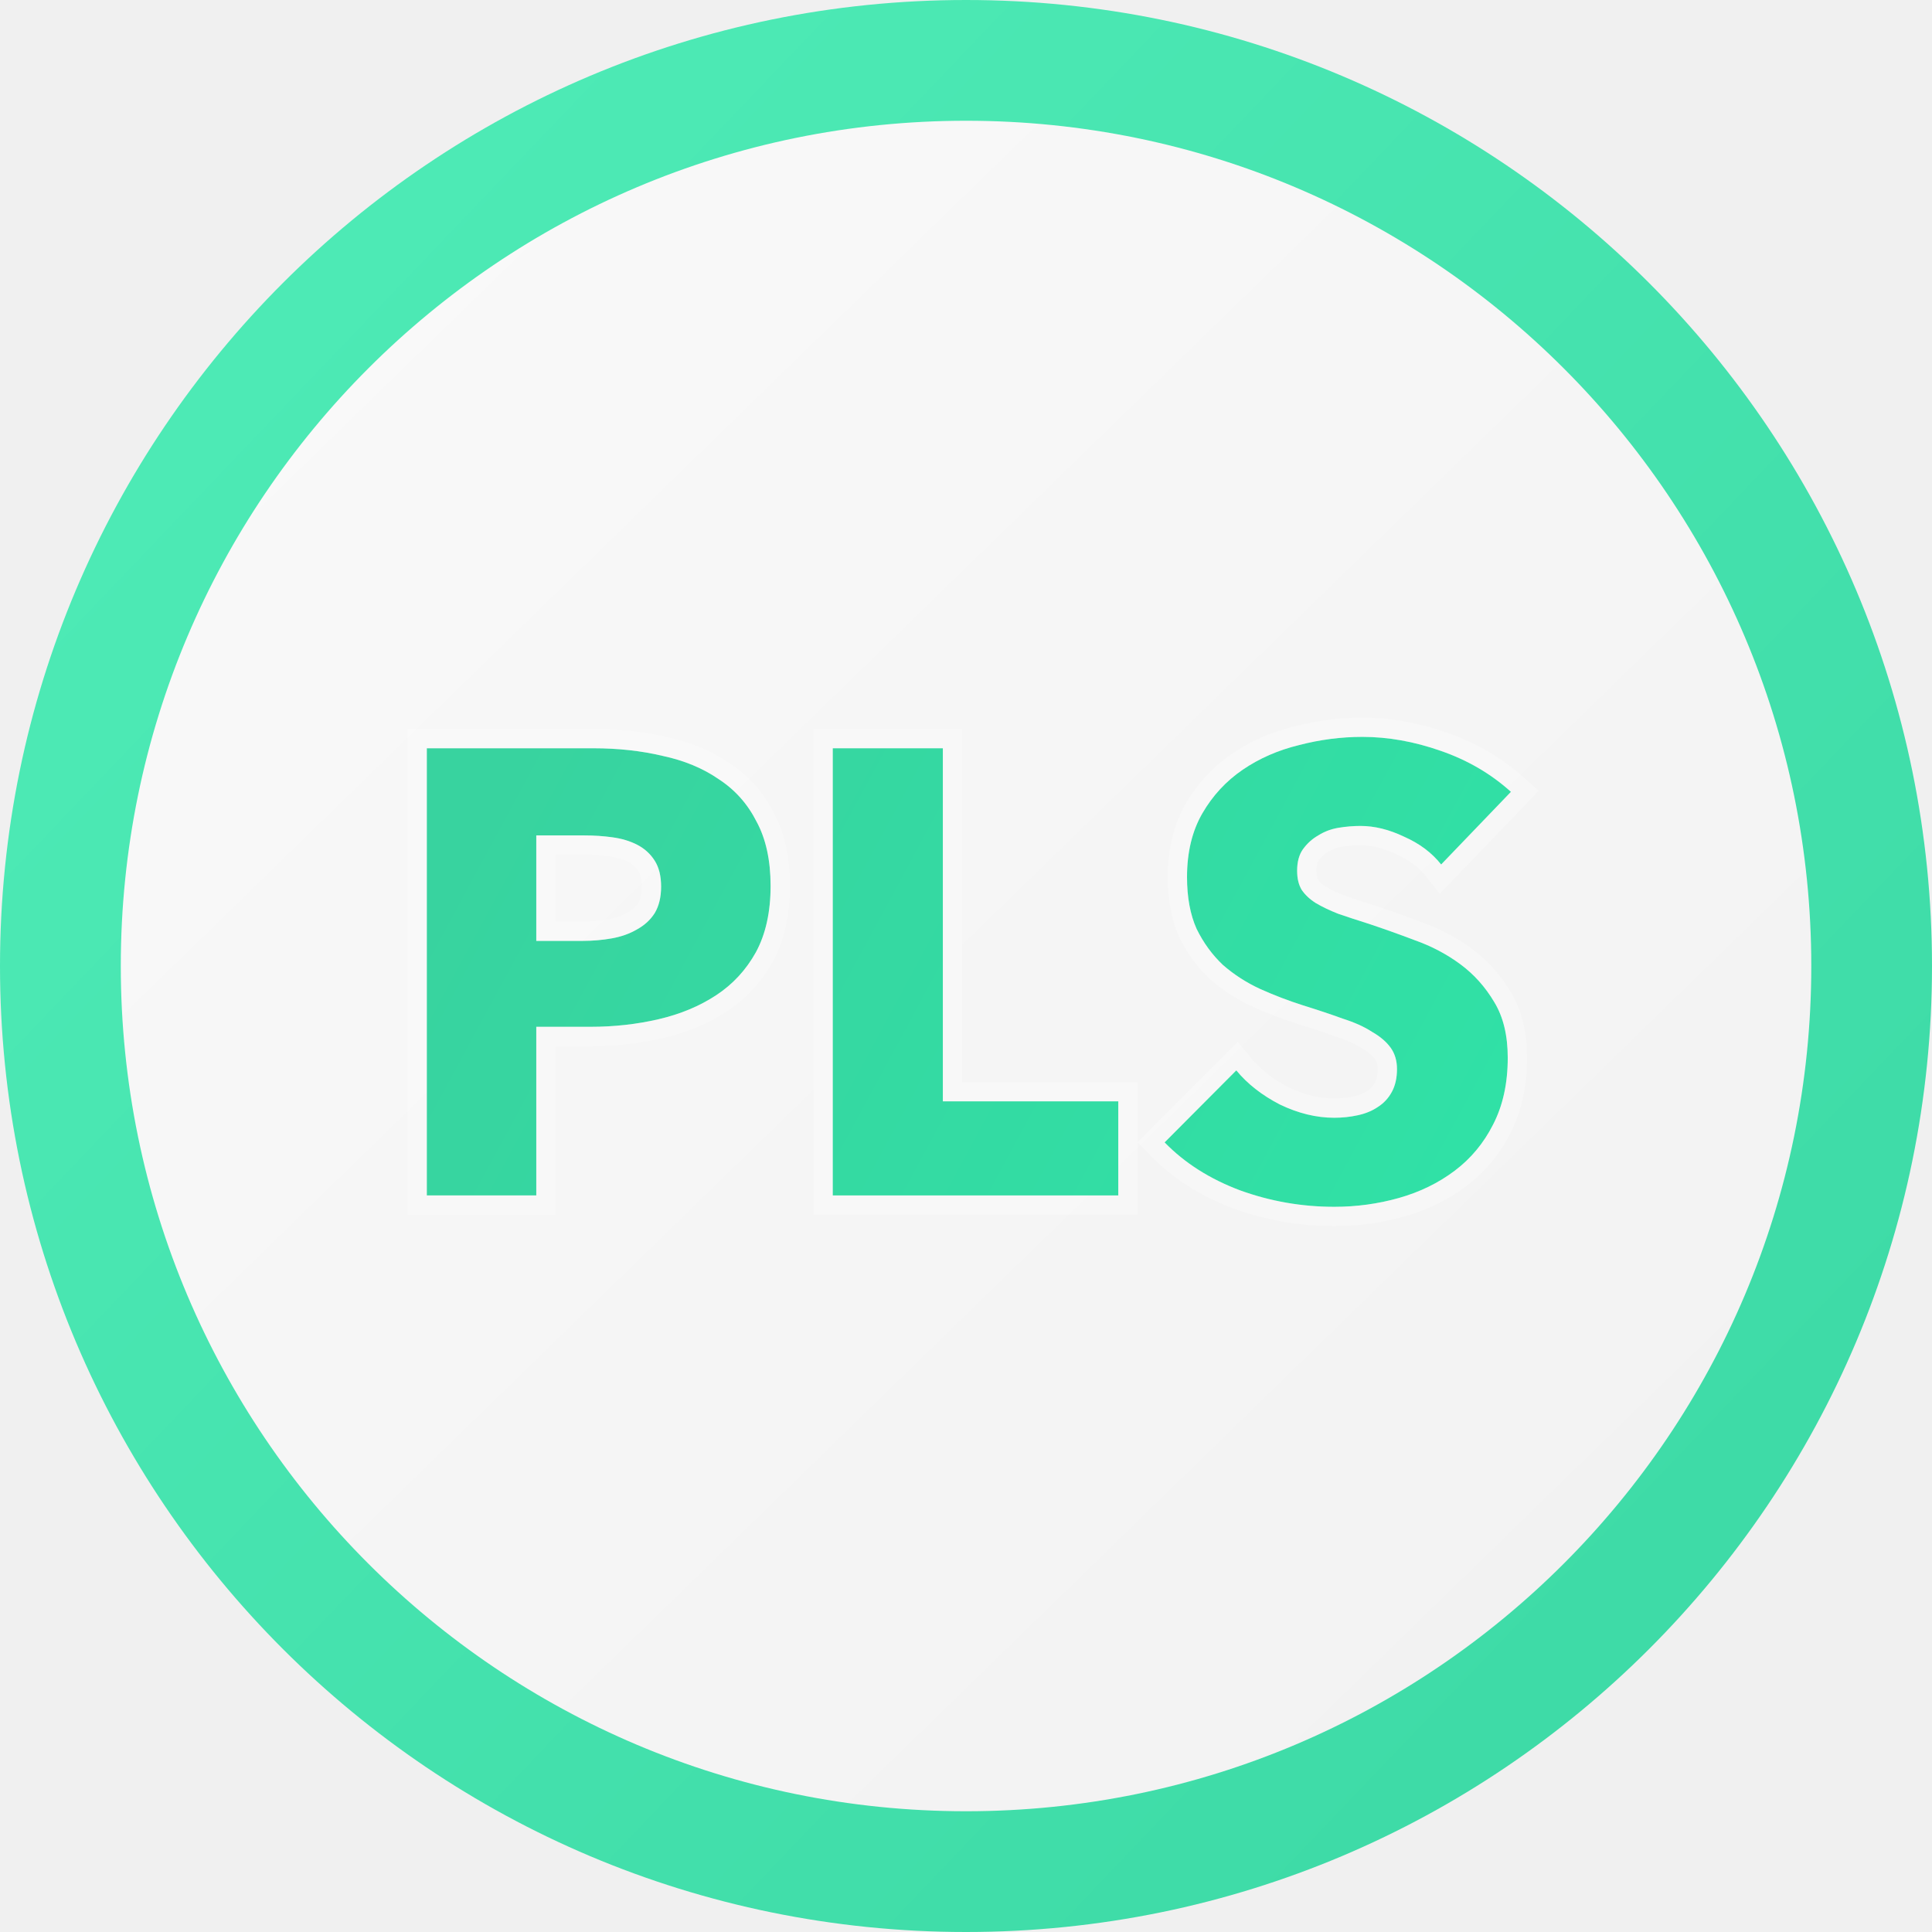
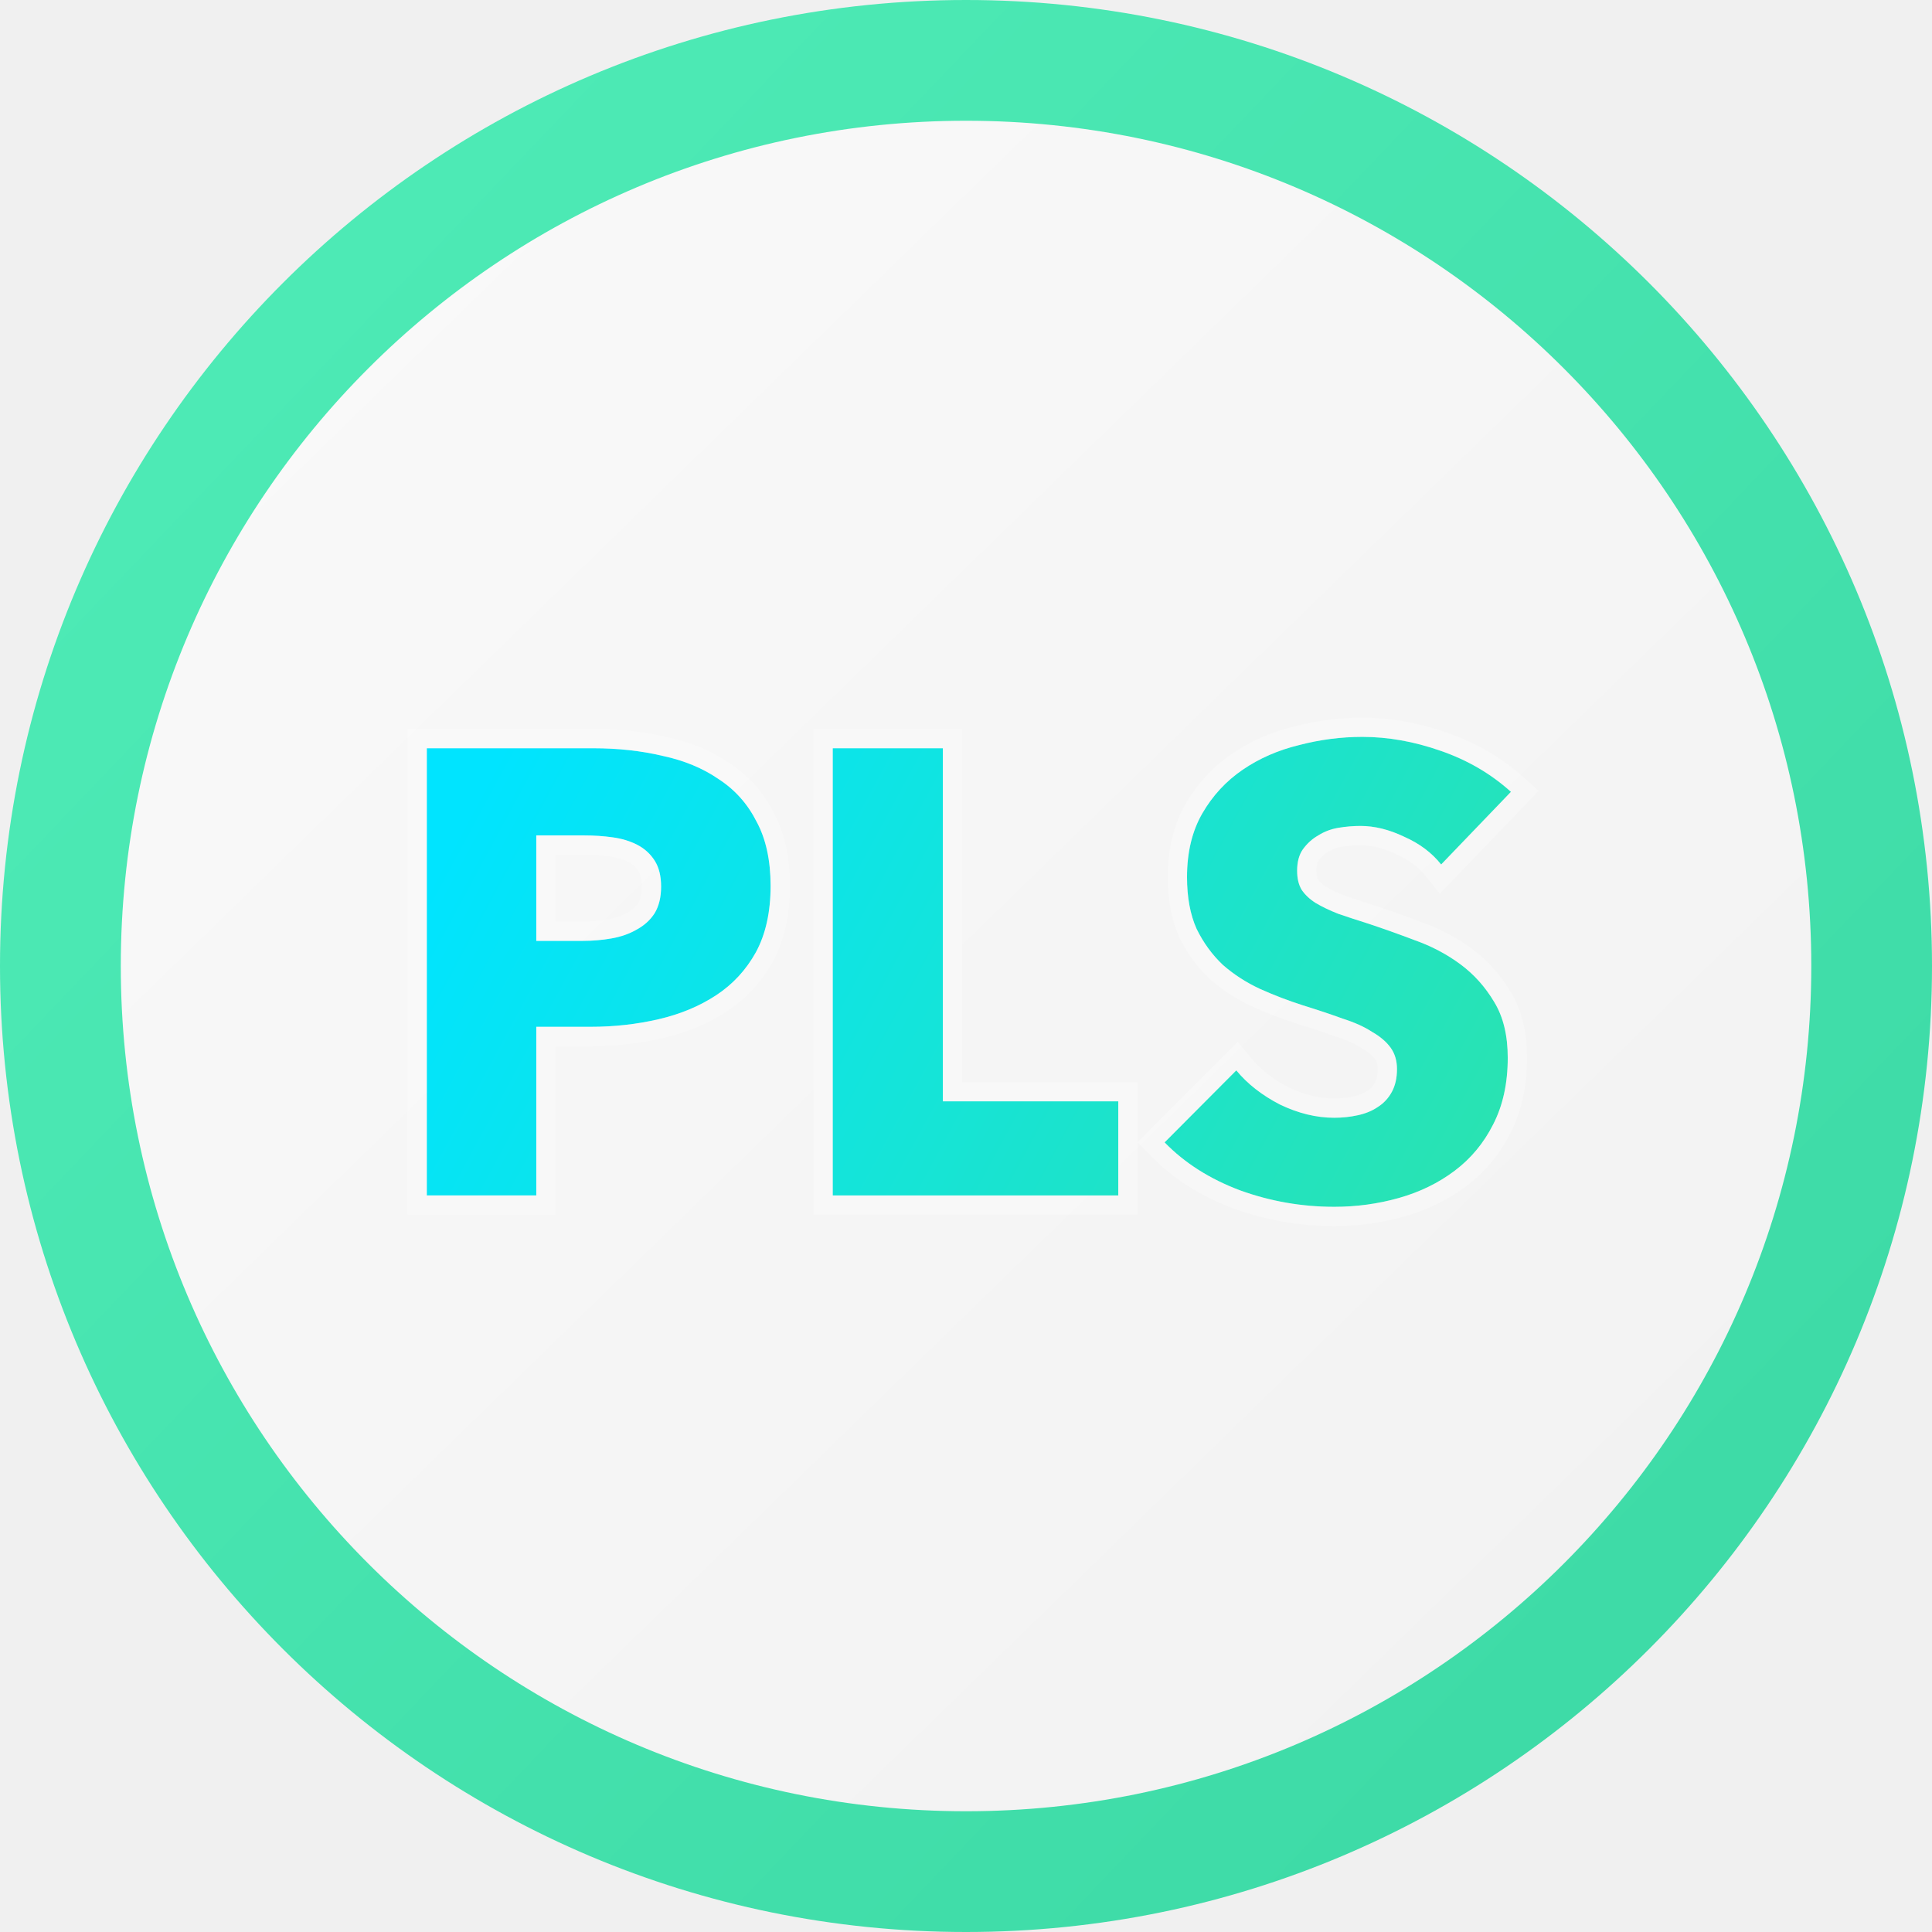
<svg xmlns="http://www.w3.org/2000/svg" width="100" height="100" viewBox="0 0 100 100" fill="none">
  <circle cx="50" cy="50" r="50" fill="url(#paint0_linear)" />
  <ellipse cx="50.002" cy="50" rx="43.75" ry="43.75" fill="url(#paint1_linear)" />
  <path d="M39.886 45.856C39.886 47.208 39.632 48.352 39.124 49.289C38.615 50.205 37.931 50.946 37.069 51.512C36.208 52.079 35.214 52.493 34.087 52.755C32.96 53.016 31.79 53.147 30.575 53.147H27.758V61.876H22.092V38.73H30.707C31.988 38.73 33.181 38.86 34.286 39.122C35.412 39.362 36.384 39.765 37.202 40.331C38.041 40.876 38.693 41.606 39.157 42.522C39.643 43.416 39.886 44.527 39.886 45.856ZM34.219 45.889C34.219 45.344 34.109 44.898 33.888 44.549C33.667 44.2 33.369 43.928 32.993 43.731C32.618 43.535 32.187 43.405 31.701 43.339C31.237 43.274 30.751 43.241 30.243 43.241H27.758V48.701H30.144C30.674 48.701 31.182 48.657 31.668 48.57C32.154 48.483 32.585 48.33 32.96 48.112C33.358 47.894 33.667 47.611 33.888 47.262C34.109 46.892 34.219 46.434 34.219 45.889Z" fill="url(#paint2_linear)" />
  <path d="M43.103 61.876V38.73H48.802V57.005H57.882V61.876H43.103Z" fill="url(#paint3_linear)" />
  <path d="M74.594 44.745C74.109 44.135 73.468 43.655 72.673 43.306C71.899 42.936 71.148 42.751 70.419 42.751C70.044 42.751 69.657 42.783 69.26 42.849C68.884 42.914 68.542 43.045 68.232 43.241C67.923 43.416 67.658 43.655 67.437 43.96C67.238 44.244 67.139 44.614 67.139 45.072C67.139 45.464 67.216 45.791 67.371 46.053C67.547 46.314 67.79 46.543 68.1 46.739C68.431 46.935 68.818 47.121 69.26 47.295C69.701 47.447 70.198 47.611 70.751 47.785C71.546 48.047 72.374 48.341 73.236 48.668C74.097 48.973 74.882 49.387 75.589 49.91C76.296 50.433 76.881 51.087 77.345 51.872C77.809 52.635 78.041 53.594 78.041 54.749C78.041 56.078 77.787 57.233 77.278 58.214C76.793 59.173 76.13 59.969 75.29 60.601C74.451 61.233 73.49 61.701 72.407 62.007C71.325 62.312 70.21 62.464 69.061 62.464C67.382 62.464 65.758 62.181 64.19 61.614C62.621 61.026 61.318 60.197 60.28 59.13L63.991 55.403C64.565 56.1 65.316 56.688 66.244 57.168C67.194 57.626 68.133 57.855 69.061 57.855C69.481 57.855 69.889 57.811 70.287 57.724C70.684 57.637 71.027 57.495 71.314 57.299C71.623 57.103 71.866 56.841 72.043 56.514C72.22 56.187 72.308 55.795 72.308 55.337C72.308 54.901 72.198 54.531 71.977 54.226C71.756 53.921 71.436 53.648 71.016 53.408C70.618 53.147 70.11 52.918 69.492 52.722C68.895 52.504 68.21 52.275 67.437 52.035C66.686 51.796 65.946 51.512 65.217 51.185C64.51 50.858 63.869 50.444 63.295 49.943C62.743 49.42 62.29 48.799 61.937 48.08C61.605 47.339 61.44 46.445 61.44 45.399C61.44 44.113 61.705 43.012 62.235 42.097C62.765 41.181 63.461 40.43 64.322 39.841C65.184 39.253 66.156 38.828 67.238 38.566C68.321 38.283 69.414 38.141 70.519 38.141C71.844 38.141 73.192 38.381 74.561 38.86C75.953 39.34 77.168 40.048 78.206 40.985L74.594 44.745Z" fill="url(#paint4_linear)" />
  <path d="M39.561 49.532L39.563 49.528C40.12 48.5 40.386 47.269 40.386 45.856C40.386 44.471 40.133 43.274 39.599 42.289C39.098 41.303 38.391 40.509 37.48 39.916C36.603 39.31 35.572 38.885 34.395 38.634C33.25 38.363 32.02 38.23 30.707 38.23H22.092H21.592V38.73V61.876V62.376H22.092H27.758H28.258V61.876V53.647H30.575C31.826 53.647 33.035 53.512 34.2 53.242C35.377 52.968 36.427 52.533 37.344 51.93C38.274 51.318 39.014 50.517 39.561 49.532ZM31.631 43.834L31.631 43.834L31.634 43.835C32.072 43.894 32.445 44.009 32.762 44.175C33.062 44.331 33.293 44.544 33.466 44.816C33.622 45.063 33.719 45.409 33.719 45.889C33.719 46.364 33.624 46.726 33.462 47.001C33.291 47.268 33.049 47.494 32.72 47.674L32.72 47.674L32.709 47.68C32.391 47.865 32.016 47.999 31.58 48.078C31.125 48.159 30.646 48.201 30.144 48.201H28.258V43.741H30.243C30.73 43.741 31.192 43.772 31.631 43.834ZM42.603 61.876V62.376H43.103H57.882H58.382V61.876V57.005V56.505H57.882H49.302V38.73V38.23H48.802H43.103H42.603V38.73V61.876ZM74.203 45.056L74.559 45.503L74.955 45.091L78.567 41.332L78.924 40.96L78.541 40.614C77.451 39.63 76.177 38.888 74.725 38.388C73.308 37.892 71.905 37.641 70.519 37.641C69.373 37.641 68.238 37.788 67.116 38.081C65.981 38.356 64.954 38.804 64.04 39.428C63.116 40.059 62.369 40.867 61.802 41.846C61.219 42.853 60.94 44.044 60.94 45.399C60.94 46.496 61.113 47.463 61.48 48.284L61.484 48.292L61.488 48.3C61.866 49.07 62.353 49.74 62.951 50.306L62.959 50.313L62.966 50.32C63.577 50.853 64.258 51.293 65.007 51.639L65.007 51.639L65.012 51.642C65.758 51.976 66.516 52.266 67.285 52.512L67.289 52.513C68.056 52.751 68.733 52.977 69.32 53.191L69.33 53.195L69.34 53.199C69.93 53.385 70.393 53.597 70.741 53.826L70.754 53.835L70.768 53.843C71.143 54.057 71.403 54.285 71.572 54.519C71.722 54.726 71.808 54.989 71.808 55.337C71.808 55.731 71.732 56.038 71.603 56.276C71.466 56.529 71.282 56.727 71.046 56.877L71.039 56.881L71.032 56.886C70.806 57.04 70.525 57.16 70.18 57.235C69.818 57.315 69.446 57.355 69.061 57.355C68.22 57.355 67.357 57.148 66.468 56.721C65.594 56.268 64.901 55.721 64.377 55.085L64.026 54.659L63.637 55.05L59.925 58.777L59.578 59.125L59.921 59.478C61.017 60.605 62.385 61.471 64.014 62.082L64.014 62.082L64.02 62.084C65.643 62.671 67.324 62.964 69.061 62.964C70.254 62.964 71.416 62.806 72.543 62.488C73.681 62.167 74.699 61.672 75.591 61C76.492 60.322 77.204 59.467 77.724 58.442C78.275 57.378 78.541 56.141 78.541 54.749C78.541 53.53 78.296 52.475 77.774 51.615C77.277 50.776 76.648 50.072 75.886 49.508C75.139 48.956 74.312 48.519 73.408 48.199C72.542 47.87 71.708 47.574 70.907 47.31L70.907 47.31L70.901 47.309C70.357 47.137 69.867 46.976 69.433 46.826C69.018 46.662 68.662 46.49 68.361 46.313C68.11 46.153 67.925 45.975 67.794 45.786C67.7 45.621 67.639 45.392 67.639 45.072C67.639 44.686 67.722 44.426 67.844 44.25C68.025 44.002 68.236 43.813 68.478 43.677L68.489 43.67L68.5 43.663C68.751 43.504 69.031 43.397 69.343 43.342C69.715 43.281 70.074 43.251 70.419 43.251C71.061 43.251 71.739 43.414 72.457 43.757L72.464 43.761L72.472 43.764C73.201 44.084 73.773 44.517 74.203 45.056Z" stroke="white" stroke-opacity="0.25" />
  <defs>
    <linearGradient id="paint0_linear" x1="15.648" y1="15.438" x2="85.169" y2="81.758" gradientUnits="userSpaceOnUse">
      <stop stop-color="#4DEAB5" />
      <stop offset="1" stop-color="#3EDBA7" />
    </linearGradient>
    <linearGradient id="paint1_linear" x1="18.41" y1="11.806" x2="86.046" y2="81.281" gradientUnits="userSpaceOnUse">
      <stop stop-color="#F9F9F9" />
      <stop offset="1" stop-color="#F2F2F2" />
    </linearGradient>
    <linearGradient id="paint2_linear" x1="26.234" y1="38.141" x2="81.128" y2="67.816" gradientUnits="userSpaceOnUse">
-       <stop stop-color="#38D39F" />
+       <stop stop-color="#00e4ff" />
      <stop offset="1" stop-color="#2FE3A7" />
    </linearGradient>
    <linearGradient id="paint3_linear" x1="26.234" y1="38.141" x2="81.128" y2="67.816" gradientUnits="userSpaceOnUse">
-       <stop stop-color="#38D39F" />
+       <stop stop-color="#00e4ff" />
      <stop offset="1" stop-color="#2FE3A7" />
    </linearGradient>
    <linearGradient id="paint4_linear" x1="26.234" y1="38.141" x2="81.128" y2="67.816" gradientUnits="userSpaceOnUse">
-       <stop stop-color="#38D39F" />
+       <stop stop-color="#00e4ff" />
      <stop offset="1" stop-color="#2FE3A7" />
    </linearGradient>
  </defs>
</svg>
